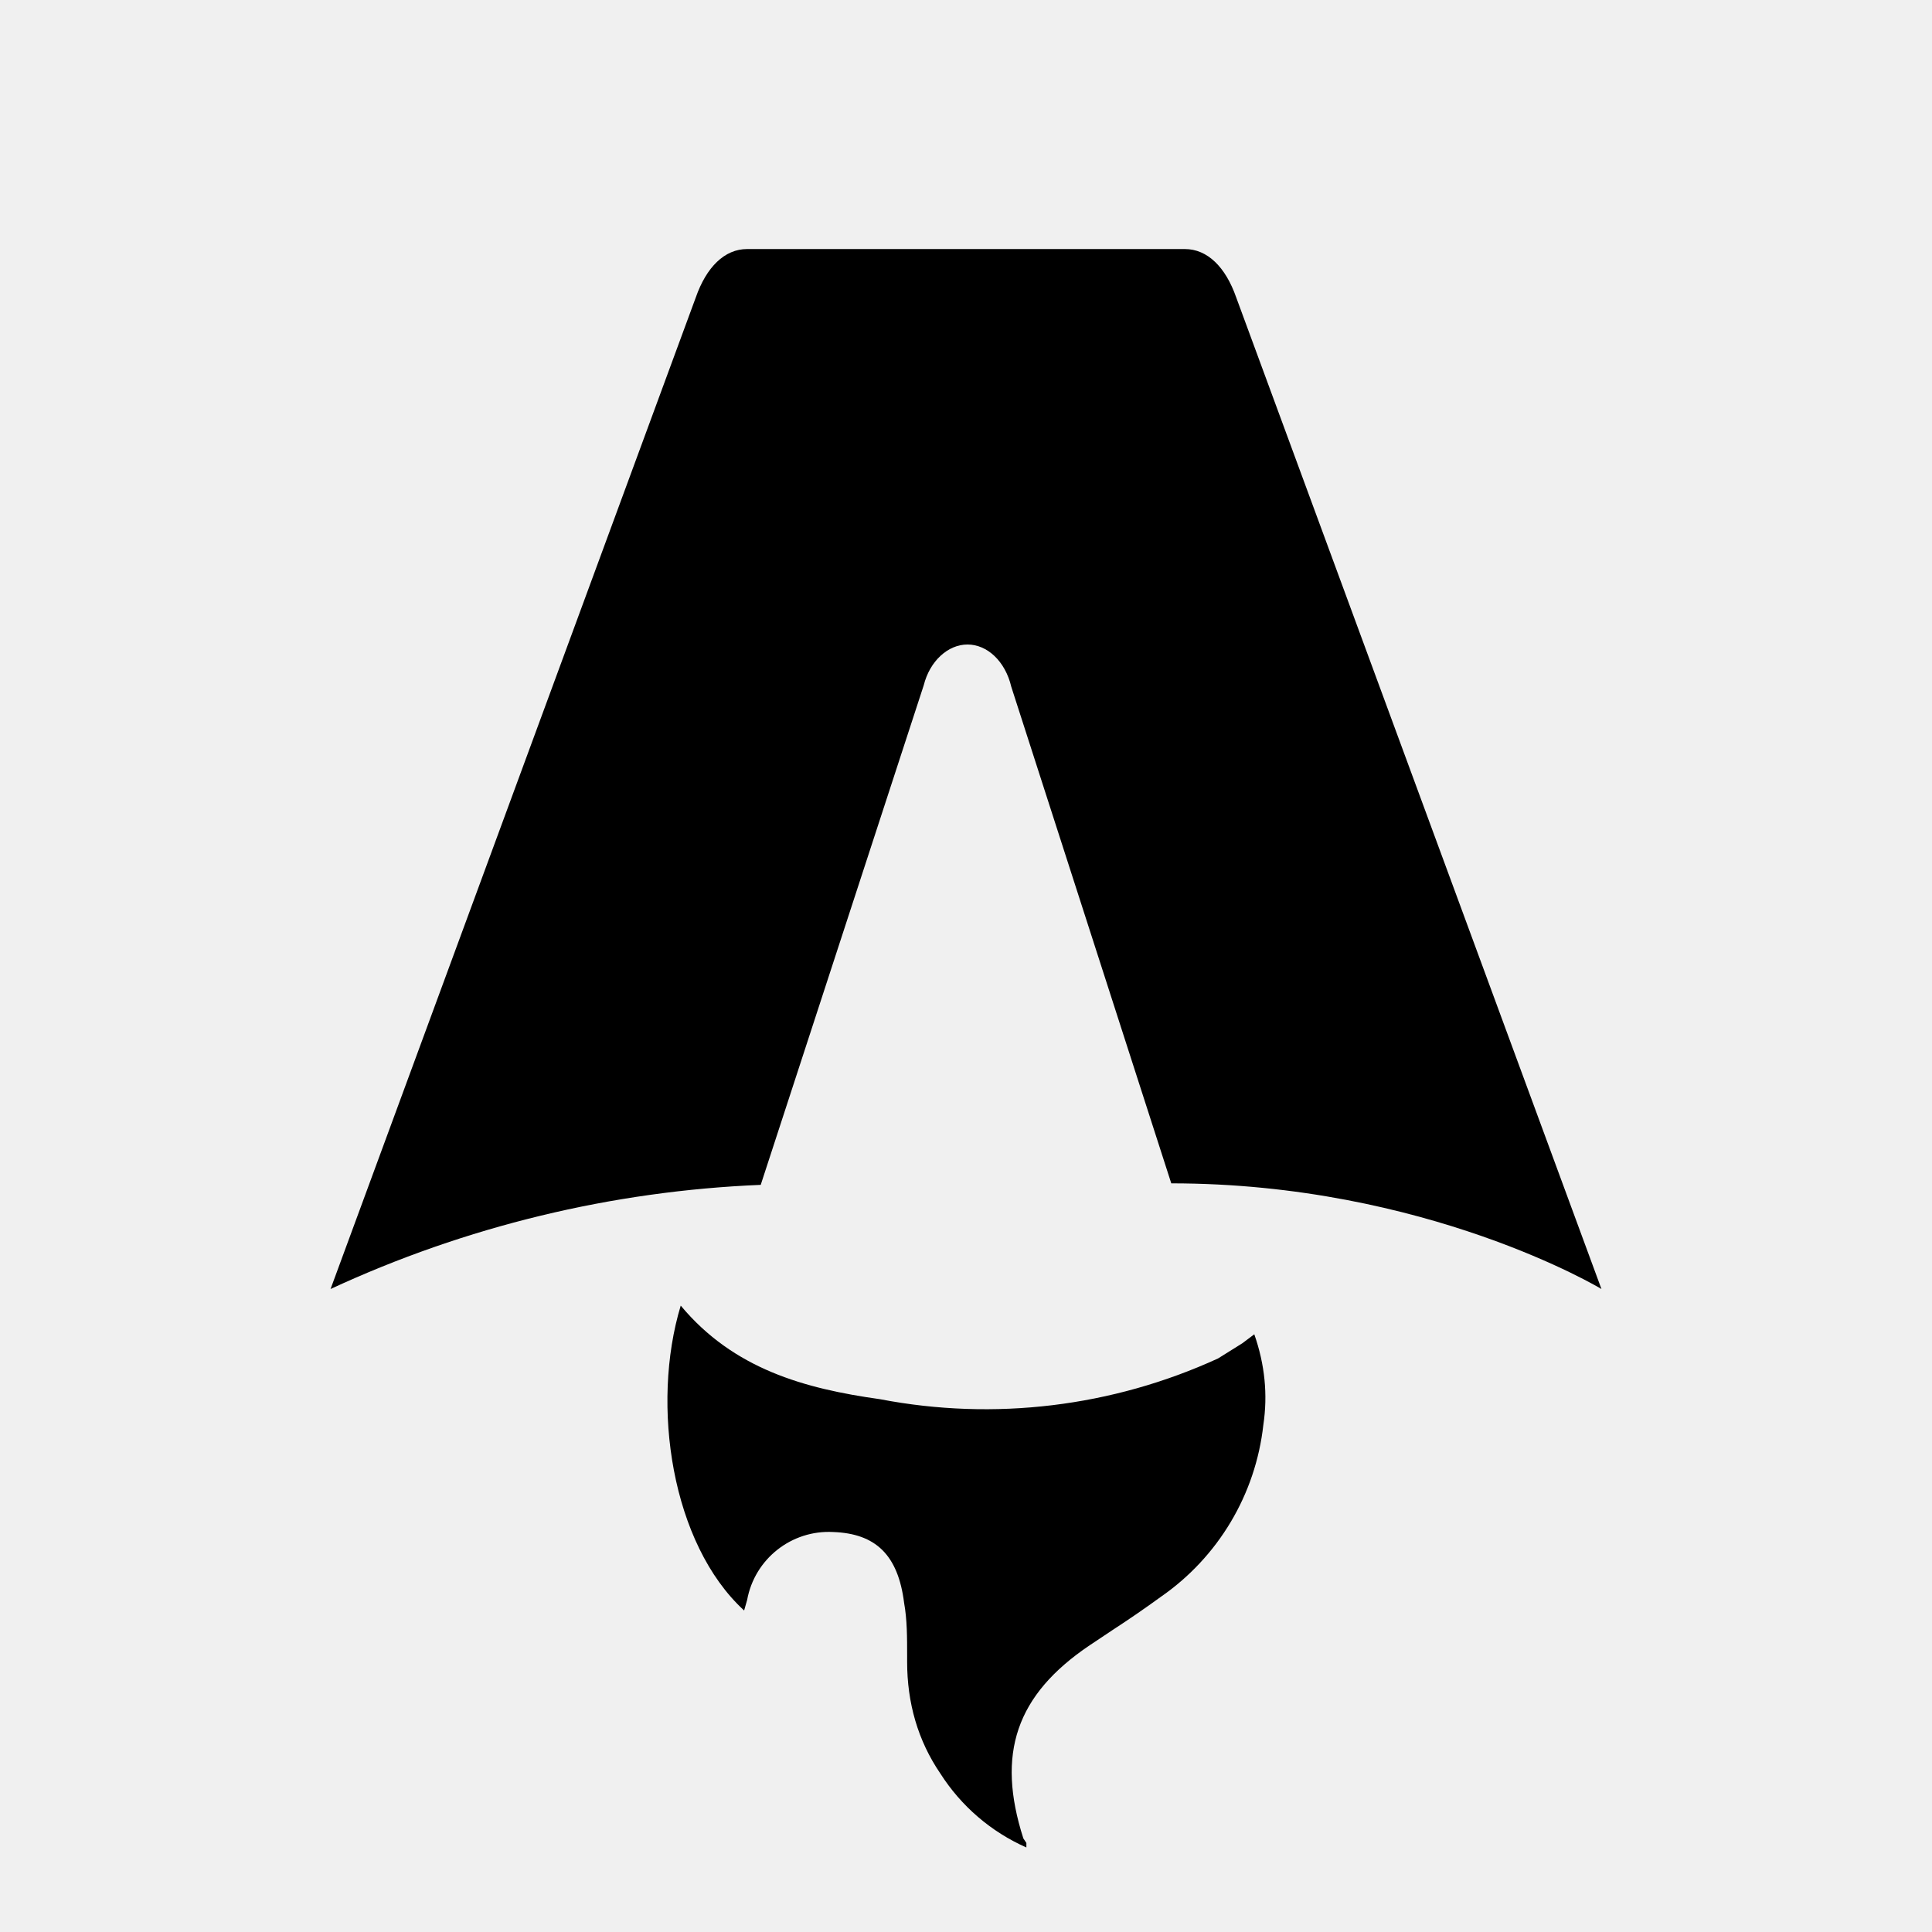
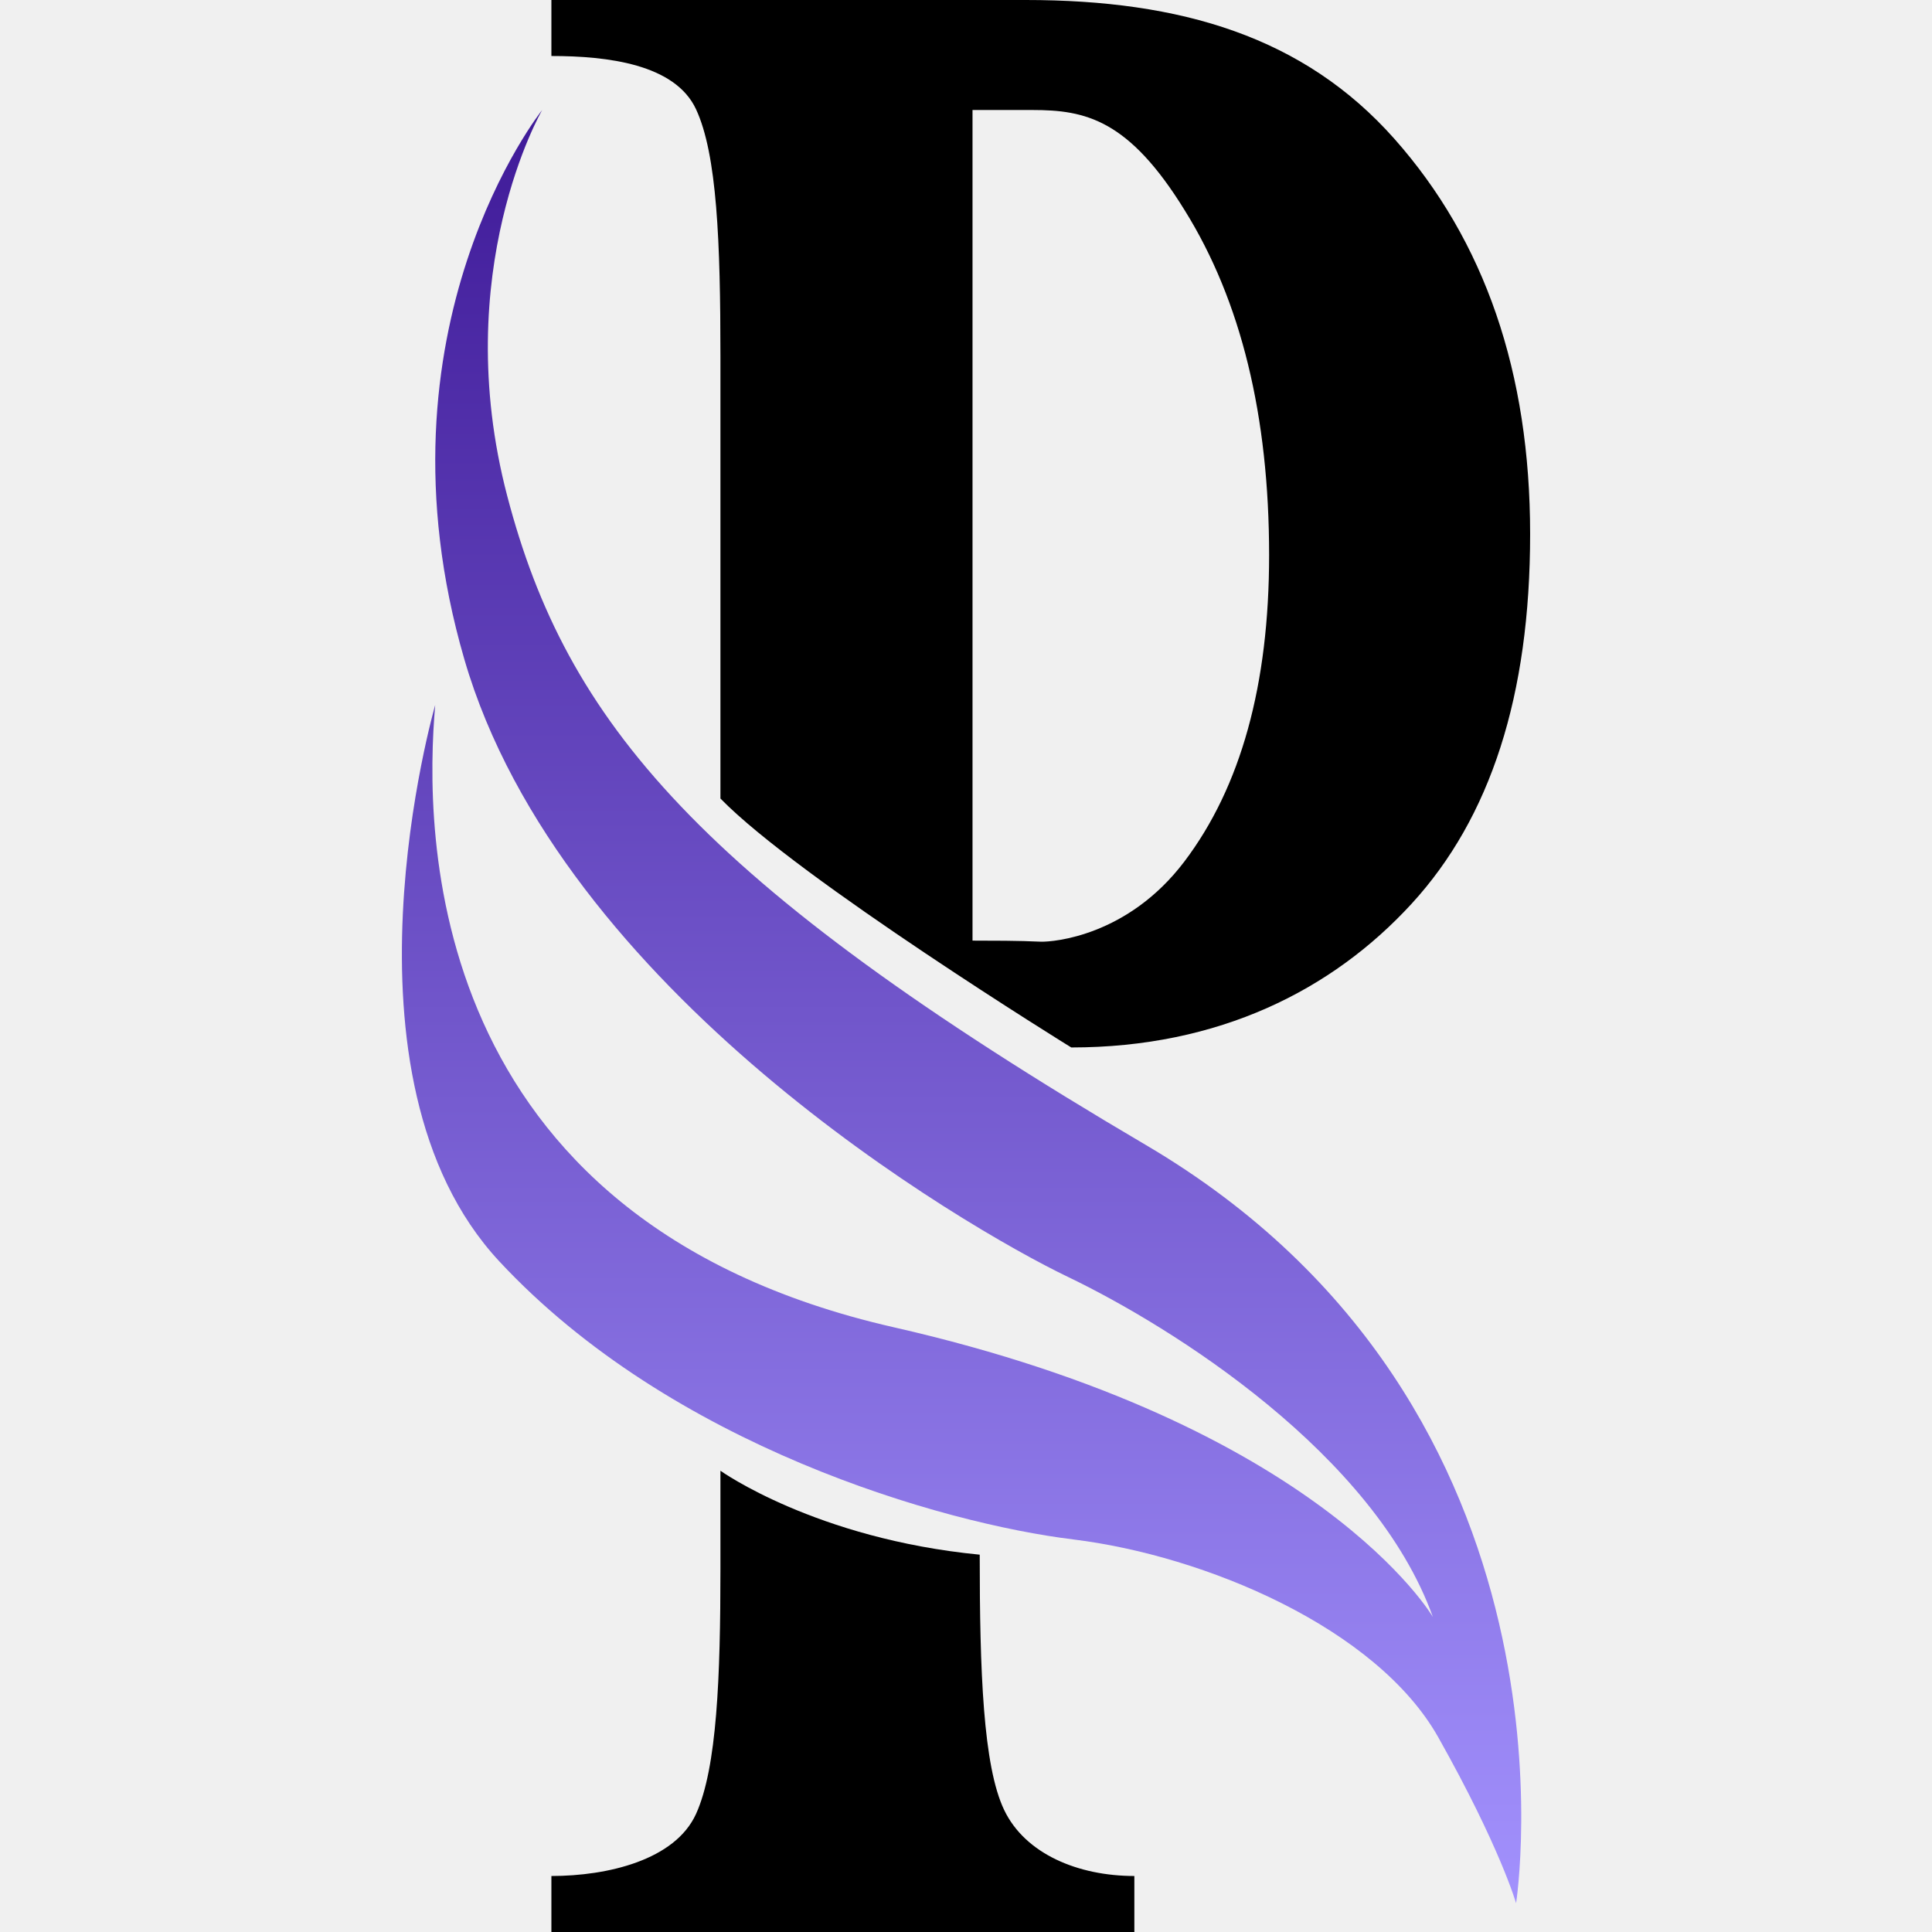
- <svg xmlns="http://www.w3.org/2000/svg" fill="none" viewBox="0 0 128 128">
-   <path d="M50.4 78.5a75.1 75.1 0 0 0-28.5 6.9l24.2-65.7c.7-2 1.9-3.2 3.4-3.2h29c1.5 0 2.7 1.2 3.4 3.2l24.2 65.7s-11.6-7-28.5-7L67 45.5c-.4-1.7-1.6-2.8-2.9-2.8-1.3 0-2.5 1.1-2.9 2.7L50.4 78.5Zm-1.1 28.2Zm-4.2-20.2c-2 6.6-.6 15.8 4.2 20.2a17.5 17.5 0 0 1 .2-.7 5.5 5.5 0 0 1 5.7-4.5c2.8.1 4.3 1.5 4.7 4.7.2 1.1.2 2.3.2 3.5v.4c0 2.7.7 5.2 2.2 7.4a13 13 0 0 0 5.7 4.9v-.3l-.2-.3c-1.8-5.6-.5-9.5 4.4-12.8l1.5-1a73 73 0 0 0 3.2-2.2 16 16 0 0 0 6.8-11.4c.3-2 .1-4-.6-6l-.8.6-1.6 1a37 37 0 0 1-22.4 2.7c-5-.7-9.7-2-13.2-6.2Z" />
+ <svg xmlns="http://www.w3.org/2000/svg" fill="none" viewBox="0 0 512 512">
+   <g clip-path="url(#a)">
+     <path d="M259.636 412.005c0 30.902.897 55.982 6.471 67.647 5.573 11.664 19.621 17.506 34.509 17.506V512H146.125v-14.842c14.869 0 32.754-4.206 38.327-16.441s6.471-36.439 6.471-64.982v-25.974s25.195 18.02 68.713 22.244Zm-68.713-200.389V94.629c0-30.58-.898-53.737-6.471-65.687-5.573-11.95-23.458-14.1-38.327-14.1V0h125.727c41.114 0 73.676 9.724 97.669 36.782C393.513 63.841 405.5 98.758 405.5 141.534c0 42.776-10.479 75.163-31.436 97.997-20.958 22.834-51.001 38.057-90.168 38.057 0 .019-72.283-44.698-92.973-65.972Zm82.685-182.464h-15.881v220.121c15.041 0 15.098.229 18.248.286 3.149.057 22.904-1.446 37.888-21.236 14.983-19.79 22.465-46.848 22.465-81.195 0-36.953-7.444-67.399-22.332-91.336-14.869-24.148-26.302-26.64-40.388-26.64Z" id="first" />
+     <path fill="url(#b)" d="M401.778 504.37s20.614-131.088-98.127-200.941C184.91 233.575 150.076 191.065 134.444 131.525c-15.633-59.54 9.238-102.373 9.238-102.373s-46.21 57.713-20.614 145.606c25.595 87.892 132.235 150.325 159.969 163.645 27.734 13.32 81.139 46.886 96.695 90.119 0 0-29.642-51.035-142.867-76.78-125.364-28.543-124.391-132.172-121.528-164.92 0 0-28.535 98.51 16.969 147.433 45.504 48.922 117.348 69.454 152.143 73.716 34.796 4.263 80.357 23.386 96.715 52.443 16.358 29.056 20.614 43.956 20.614 43.956Z" />
+   </g>
+   <defs>
+     <linearGradient id="b" x1="254.826" x2="254.826" y1="29.152" y2="504.37" gradientUnits="userSpaceOnUse">
+       <stop stop-color="#3f1a98" />
+       <stop offset="1" stop-color="#a291fd" />
+     </linearGradient>
+     <clipPath id="a">
+       <path fill="#fff" d="M106.5 0h299v512h-299z" />
+     </clipPath>
+   </defs>
  <style>
-         path { fill: #000; }
+         path#first { fill: #000; }
        @media (prefers-color-scheme: dark) {
-             path { fill: #FFF; }
+             path#first { fill: #FFF; }
        }
    </style>
</svg>
